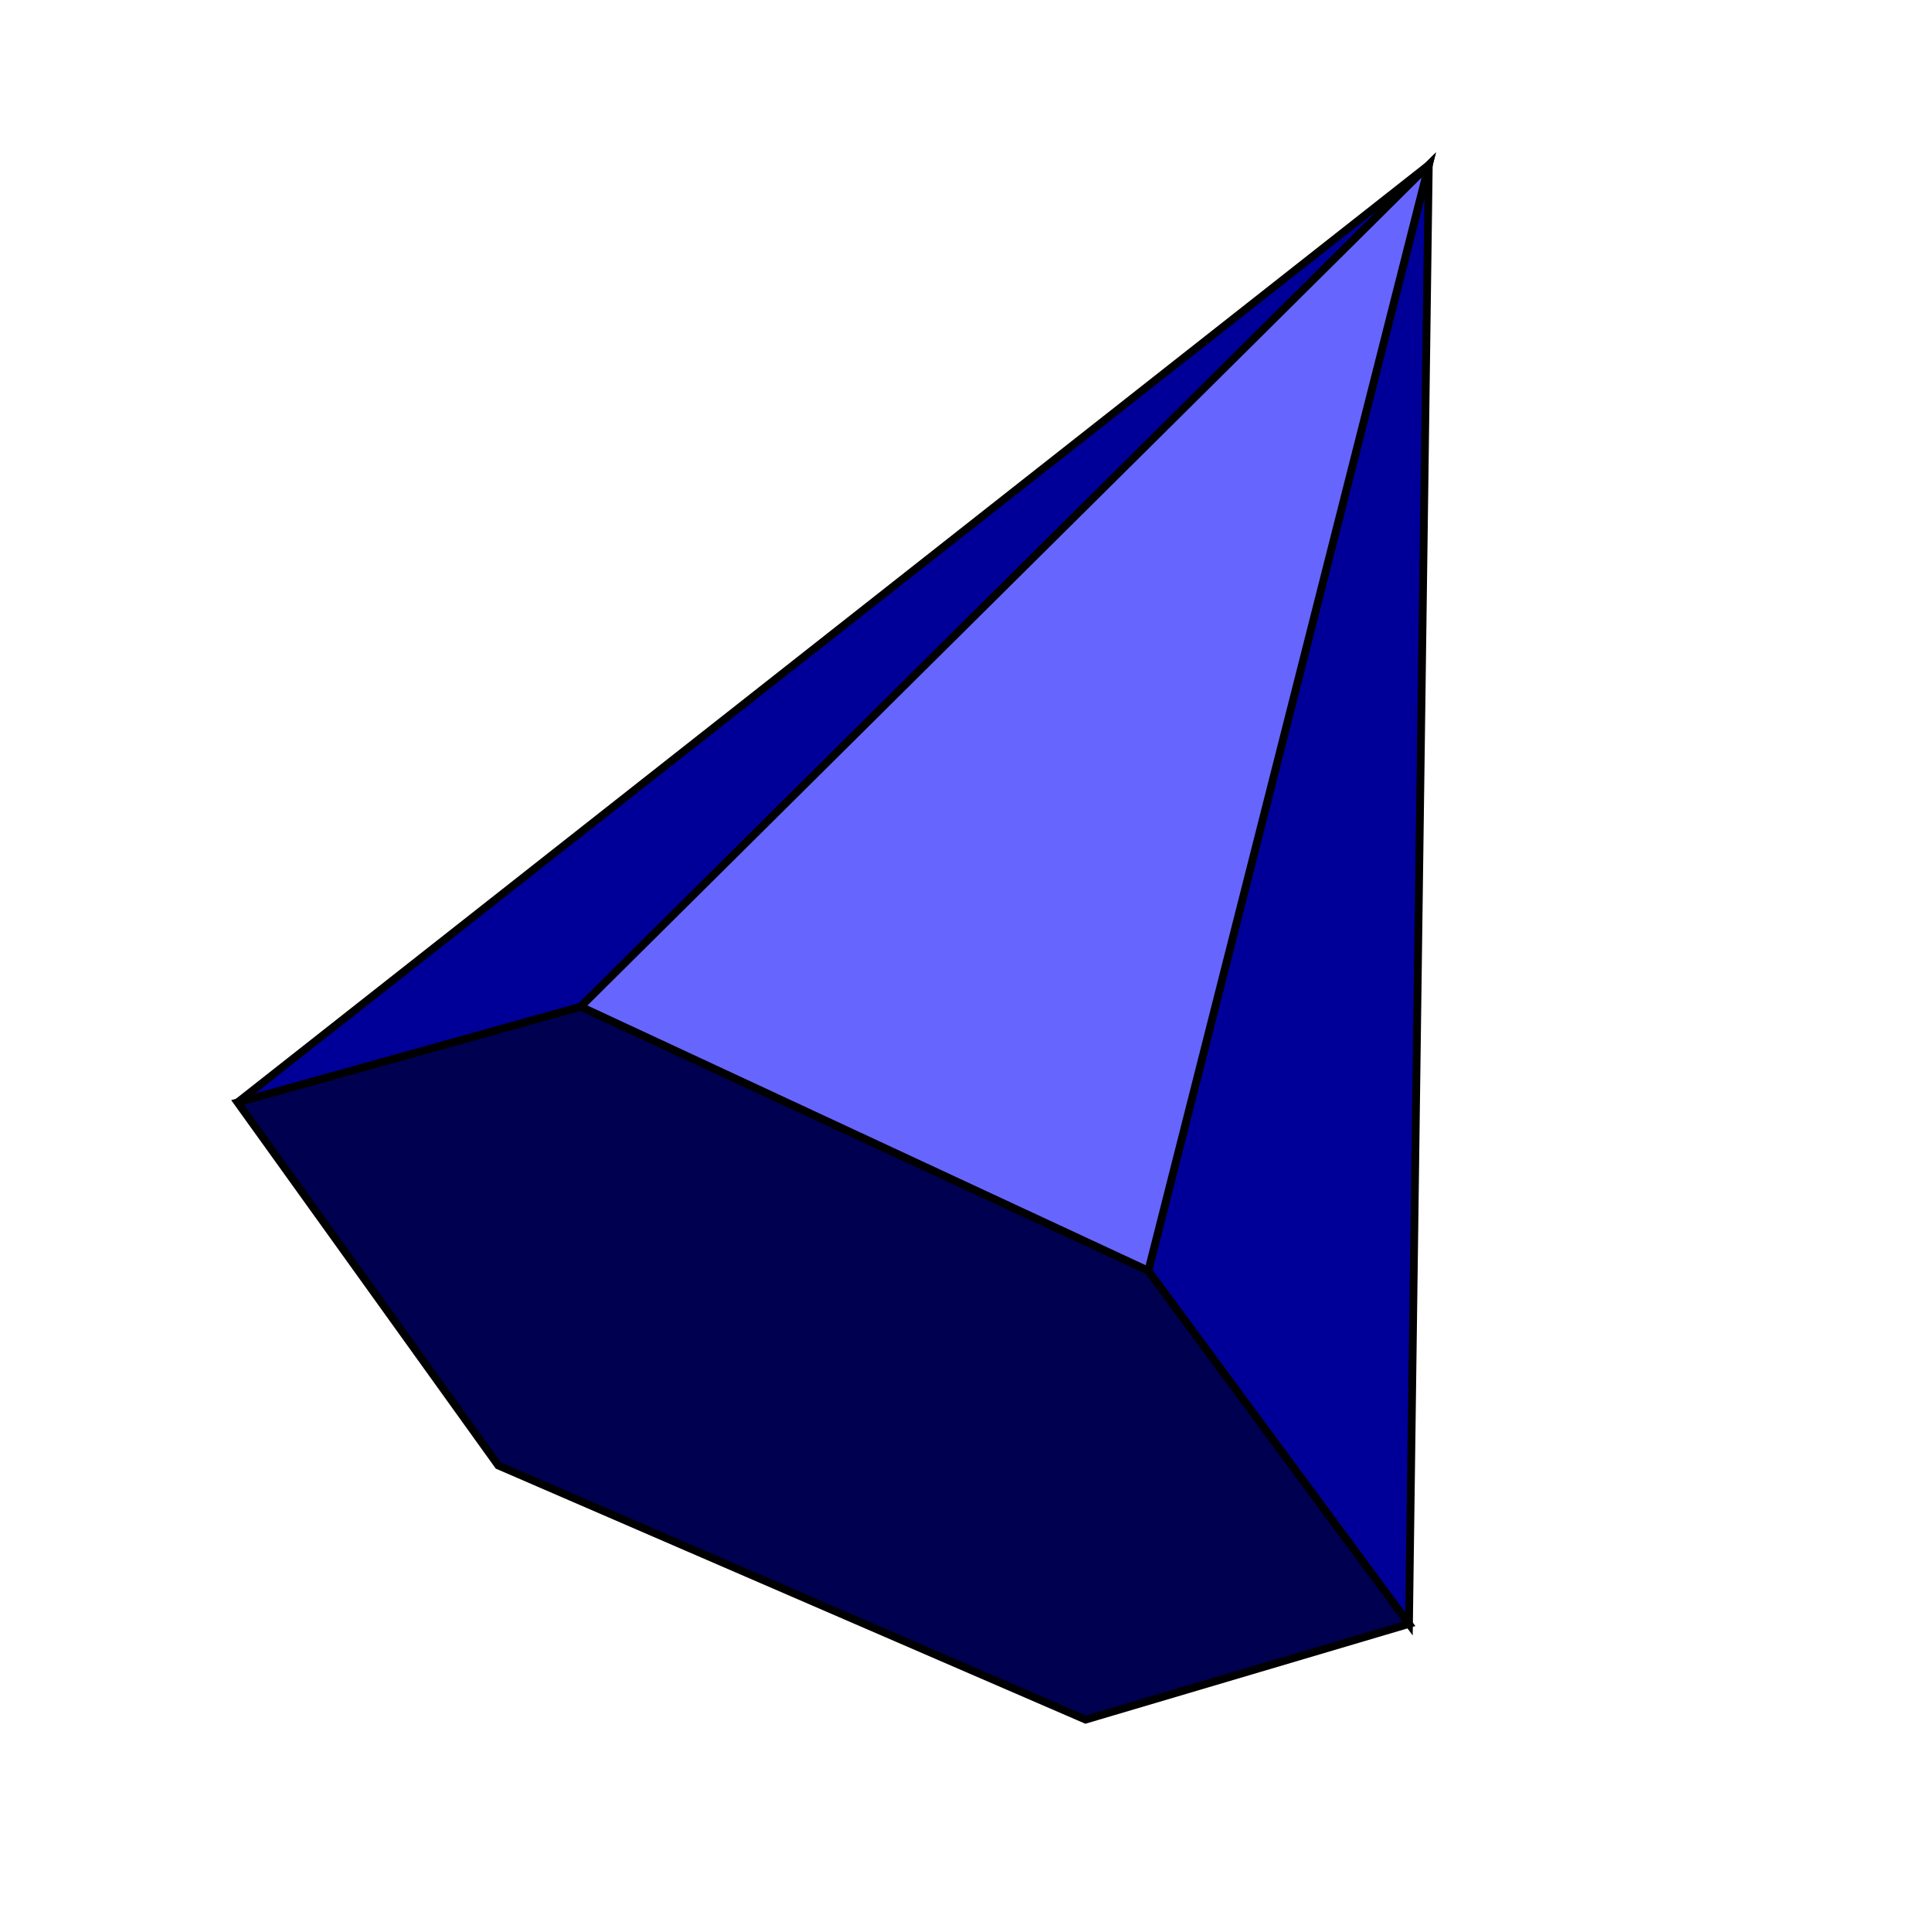
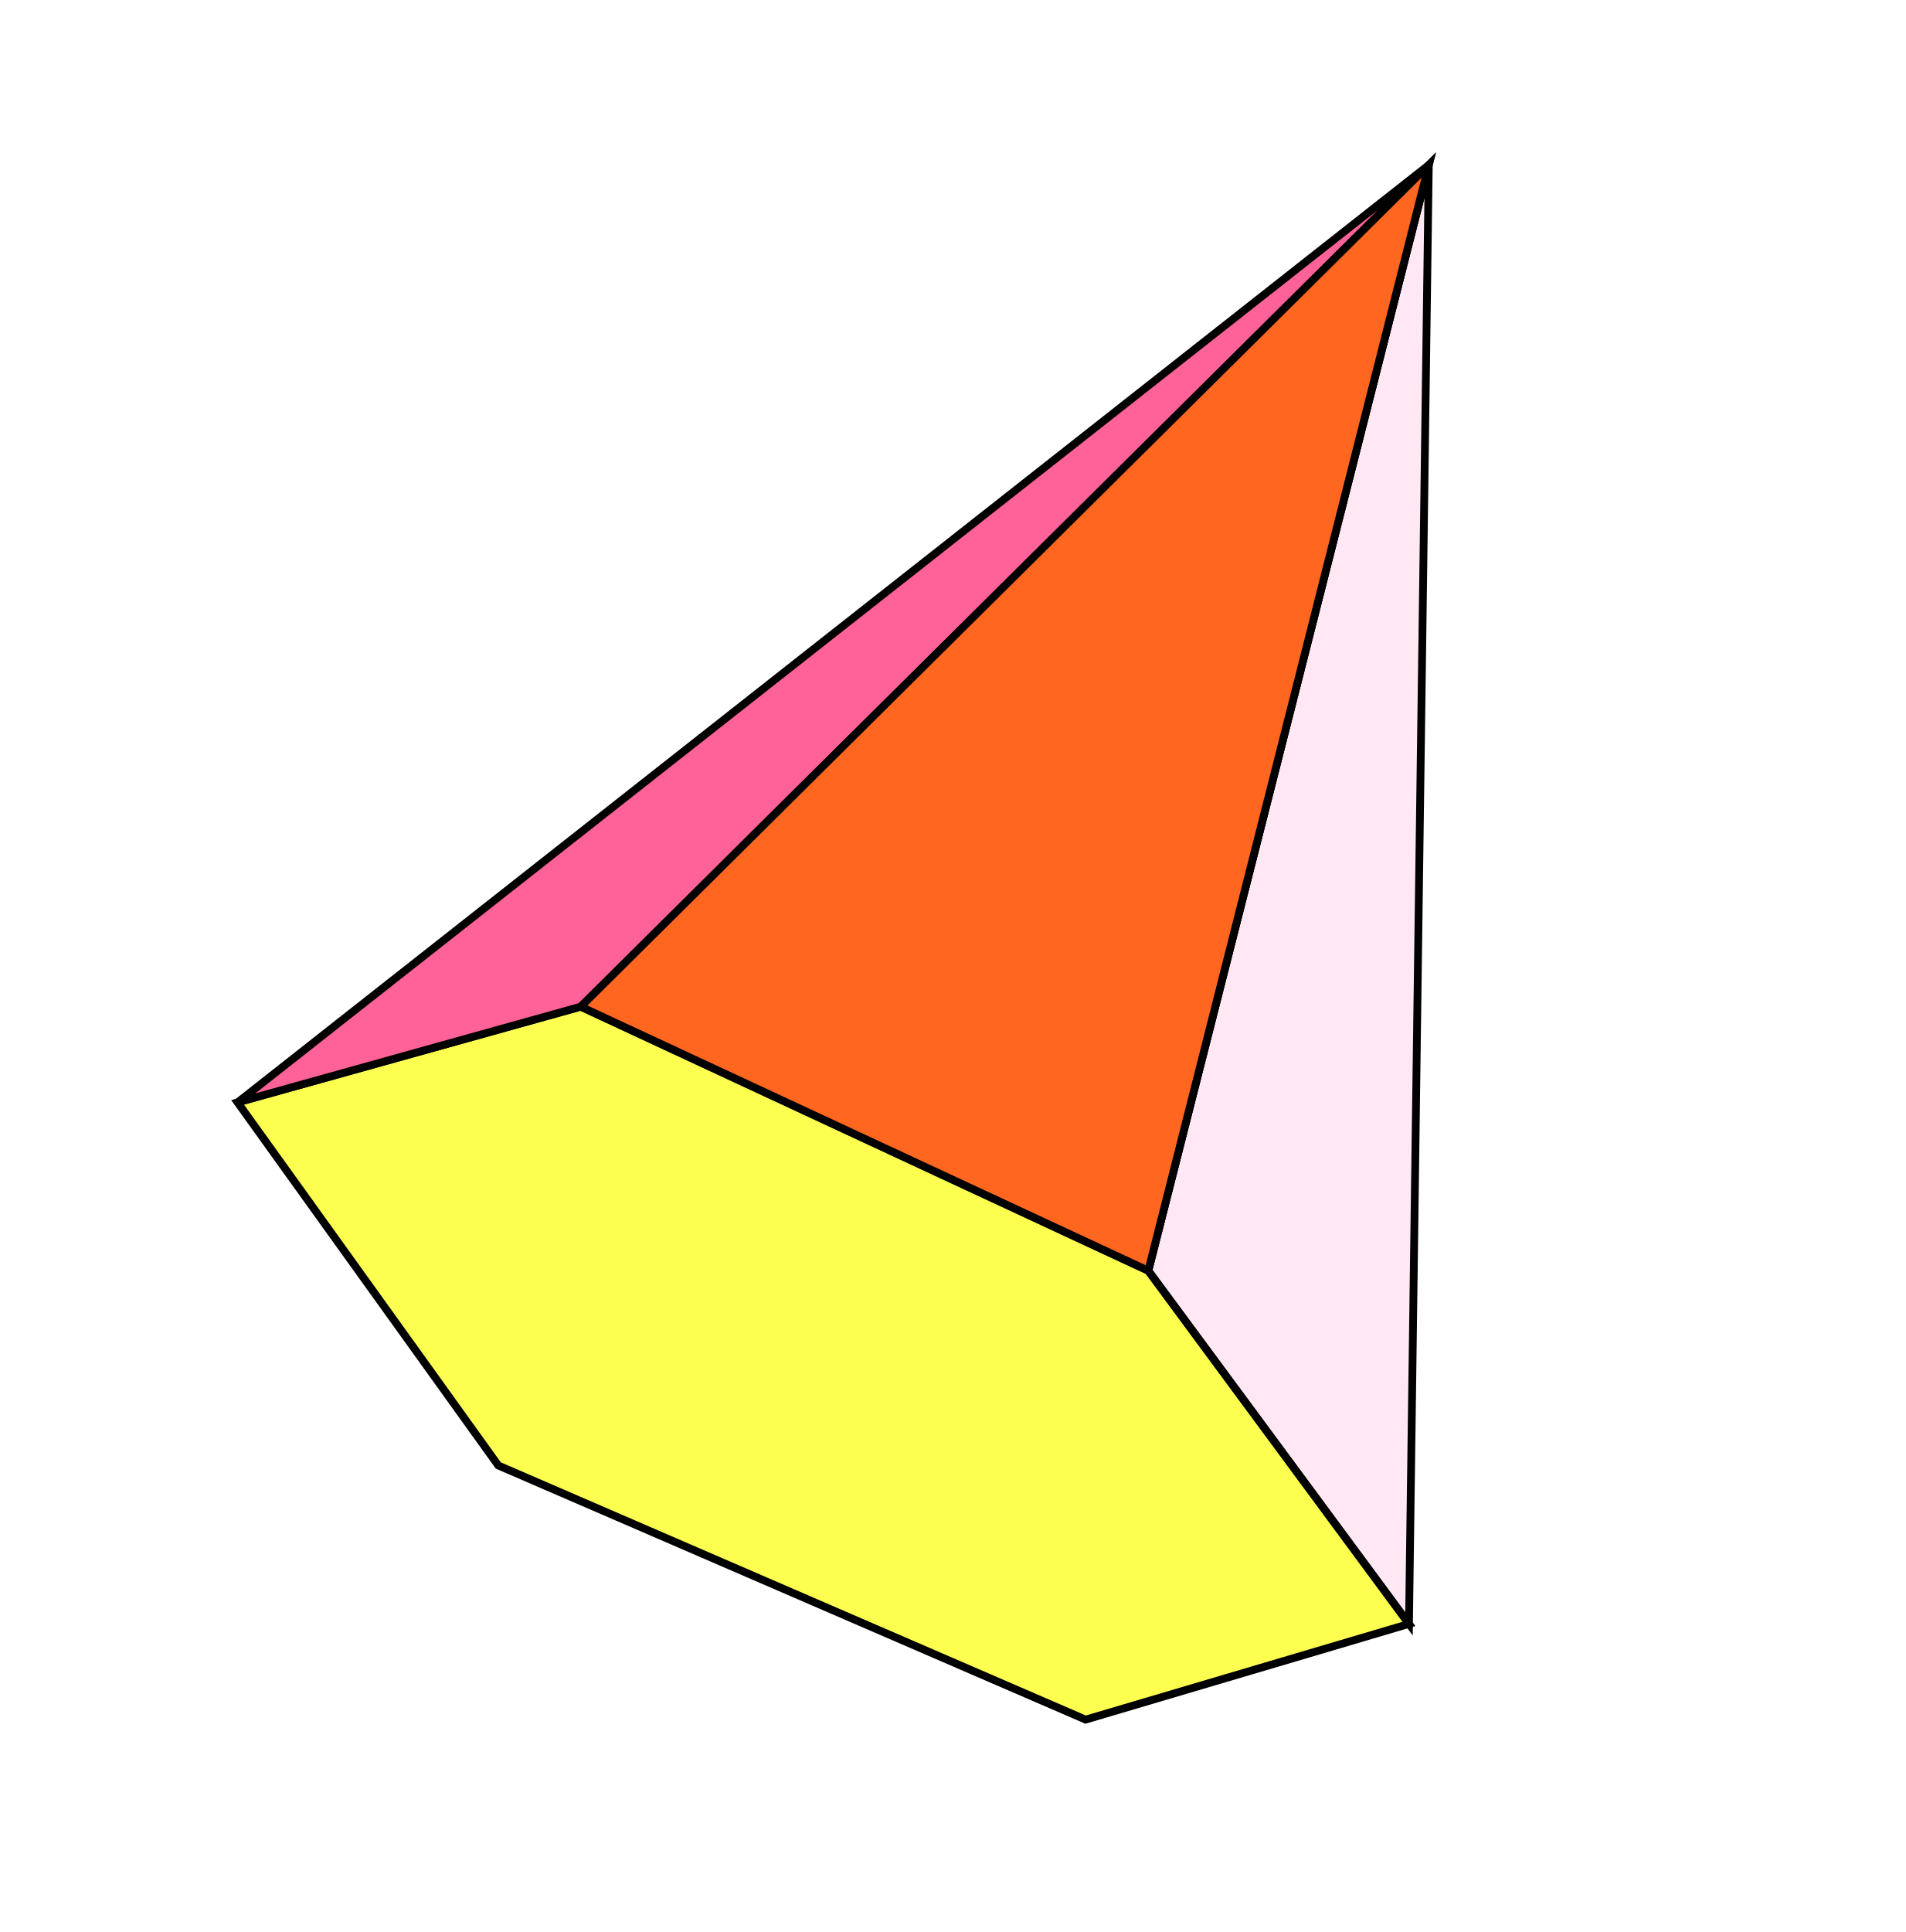
<svg xmlns="http://www.w3.org/2000/svg" width="64.968mm" height="65.86mm" viewBox="0 0 64.968 65.86" version="1.1" id="svg8">
  <defs id="defs2" />
  <g id="layer1" transform="translate(-106.7756,-147.3566)">
    <path style="fill:none;stroke:#000000;stroke-width:0.265px;stroke-linecap:butt;stroke-linejoin:miter;stroke-opacity:1" d="m 155.494,152.982 -28.916,28.691 19.352,9.001 z" id="path880" />
-     <path style="fill:#000050;fill-opacity:1;stroke:#000000;stroke-width:0.265px;stroke-linecap:butt;stroke-linejoin:miter;stroke-opacity:1" d="m 126.578,181.673 -11.701,3.263 8.889,12.377 20.027,8.664 11.026,-3.263 -8.889,-12.039 z" id="path882" />
-     <path style="fill:#000098;fill-opacity:1;stroke:#000000;stroke-width:0.265px;stroke-linecap:butt;stroke-linejoin:miter;stroke-opacity:1" d="m 114.877,184.936 40.617,-31.954 -28.916,28.691 z" id="path884" />
-     <path style="fill:#000098;fill-opacity:1;stroke:#000000;stroke-width:0.265px;stroke-linecap:butt;stroke-linejoin:miter;stroke-opacity:1" d="m 154.819,202.713 0.675,-49.731 -9.564,37.692 z" id="path886" />
+     <path style="fill:#fdff50;fill-opacity:1;stroke:#000000;stroke-width:0.265px;stroke-linecap:butt;stroke-linejoin:miter;stroke-opacity:1" d="m 126.578,181.673 -11.701,3.263 8.889,12.377 20.027,8.664 11.026,-3.263 -8.889,-12.039 z" id="path882" />
+     <path style="fill:#fe6298;fill-opacity:1;stroke:#000000;stroke-width:0.265px;stroke-linecap:butt;stroke-linejoin:miter;stroke-opacity:1" d="m 114.877,184.936 40.617,-31.954 -28.916,28.691 z" id="path884" />
+     <path style="fill:#ff0e8c;fill-opacity:0.097;stroke:#000000;stroke-width:0.265px;stroke-linecap:butt;stroke-linejoin:miter;stroke-opacity:1" d="m 154.819,202.713 0.675,-49.731 -9.564,37.692 z" id="path886" />
    <rect style="opacity:1;fill:none;fill-opacity:0;stroke:none;stroke-width:0.75;stroke-miterlimit:4;stroke-dasharray:none;stroke-opacity:1" id="rect888" width="64.968" height="65.86" x="106.776" y="147.357" />
-     <path style="fill:#6666ff;fill-opacity:1;stroke:#000000;stroke-width:0.265px;stroke-linecap:butt;stroke-linejoin:miter;stroke-opacity:1" d="m 126.578,181.673 28.916,-28.691 -9.564,37.692 z" id="path890" />
+     <path style="fill:#ff6620;fill-opacity:1;stroke:#000000;stroke-width:0.265px;stroke-linecap:butt;stroke-linejoin:miter;stroke-opacity:1" d="m 126.578,181.673 28.916,-28.691 -9.564,37.692 z" id="path890" />
  </g>
</svg>
